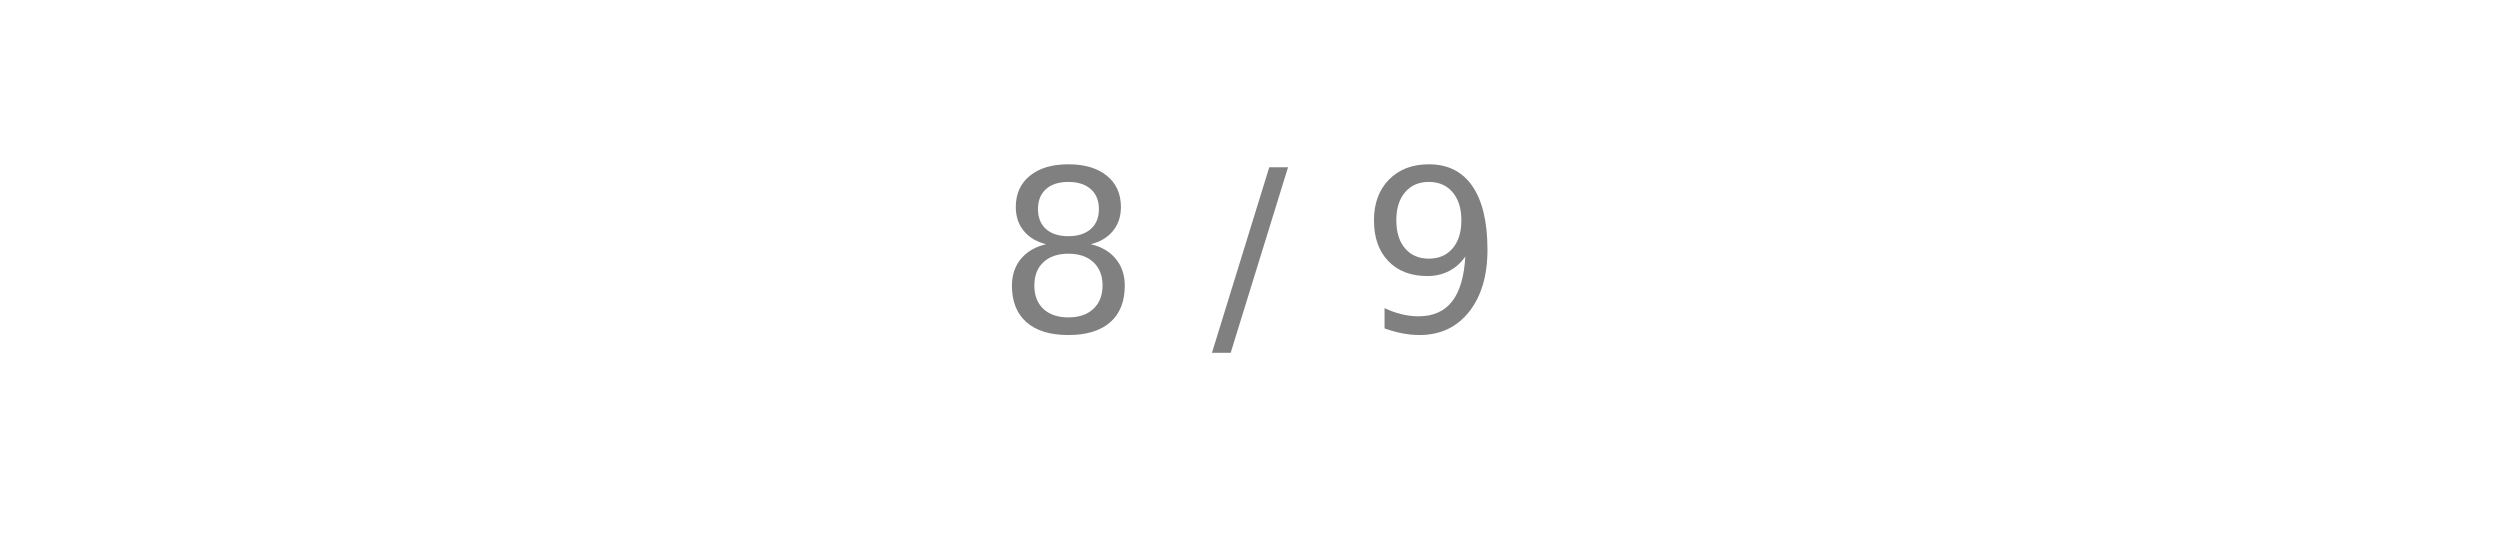
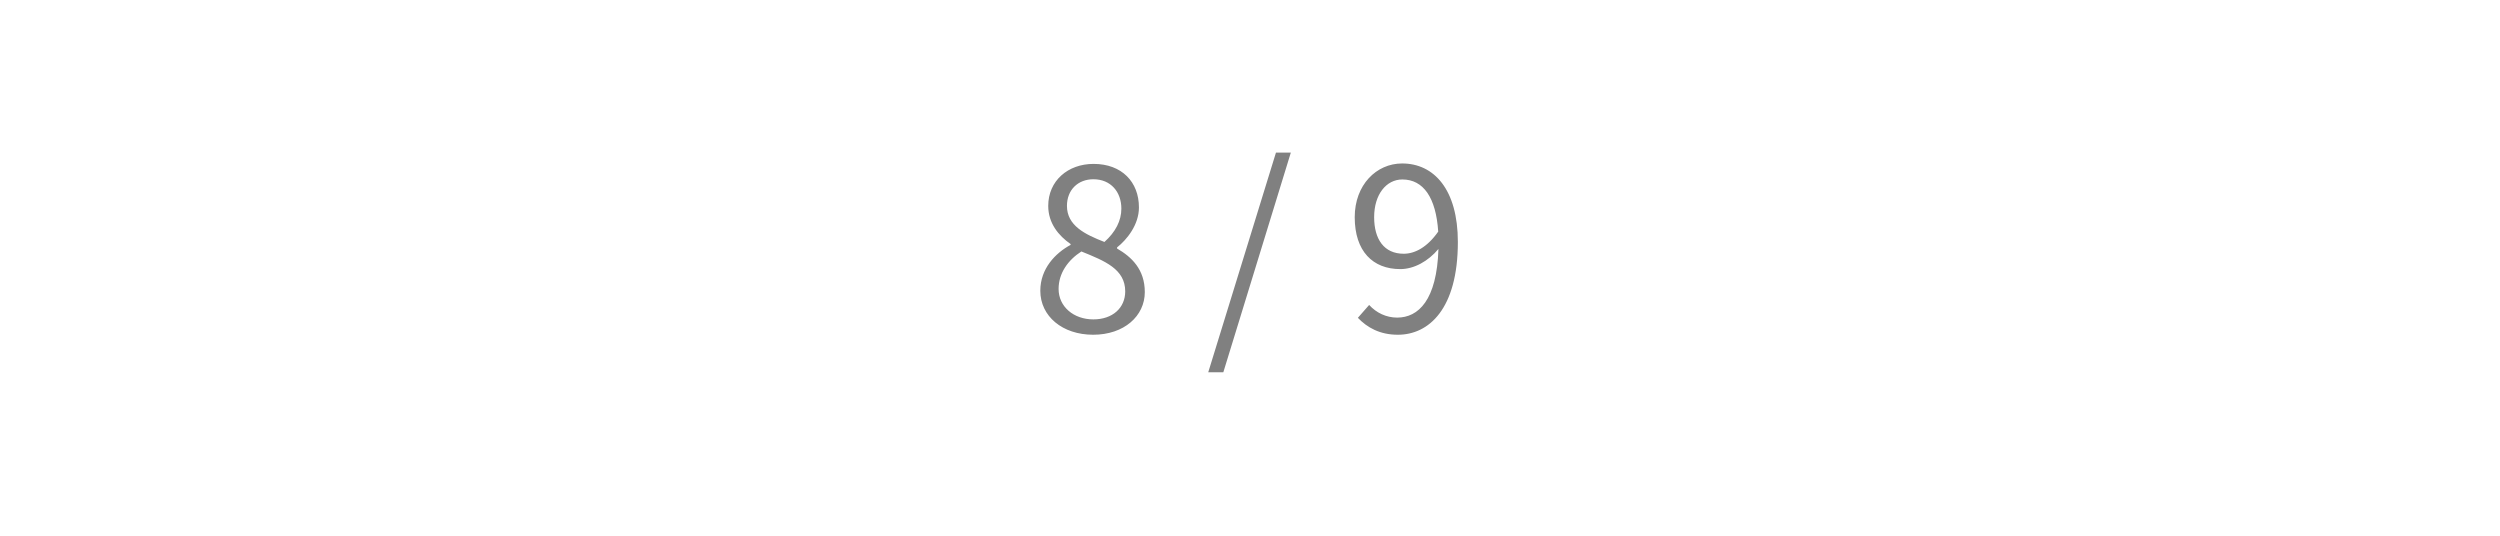
<svg xmlns="http://www.w3.org/2000/svg" width="720pt" height="154.286pt" viewBox="0 0 720 154.286" version="1.1">
  <defs>
    <style type="text/css">*{stroke-linejoin: round; stroke-linecap: butt}</style>
  </defs>
  <g id="figure_1">
    <g id="patch_1">
      <path d="M 0 154.286  L 720 154.286  L 720 0  L 0 0  L 0 154.286  z " style="fill: none" />
    </g>
    <g id="axes_1">
      <g id="text_1">
        <g clip-path="url(#pede7cadf2a)">
-           <text style="font-size: 65px; font-family: 'DejaVu Sans', 'Bitstream Vera Sans', 'Computer Modern Sans Serif', 'Lucida Grande', 'Verdana', 'Geneva', 'Lucid', 'Arial', 'Helvetica', 'Avant Garde', sans-serif; text-anchor: middle; fill: #808080" x="360" y="95.566" transform="rotate(-0 360 95.56629)">8 / 9</text>
+           <text style="font-size: 65px; font-family: 'drawlib-cjk-japanese-noto-sans-regular', 'Noto Sans CJK JP'; text-anchor: middle; fill: #808080" x="360" y="95.566" transform="rotate(-0 360 95.56629)">8 / 9</text>
        </g>
      </g>
    </g>
  </g>
  <defs>
    <clipPath id="pede7cadf2a">
      <rect x="0" y="0" width="720" height="154.286" />
    </clipPath>
  </defs>
</svg>
